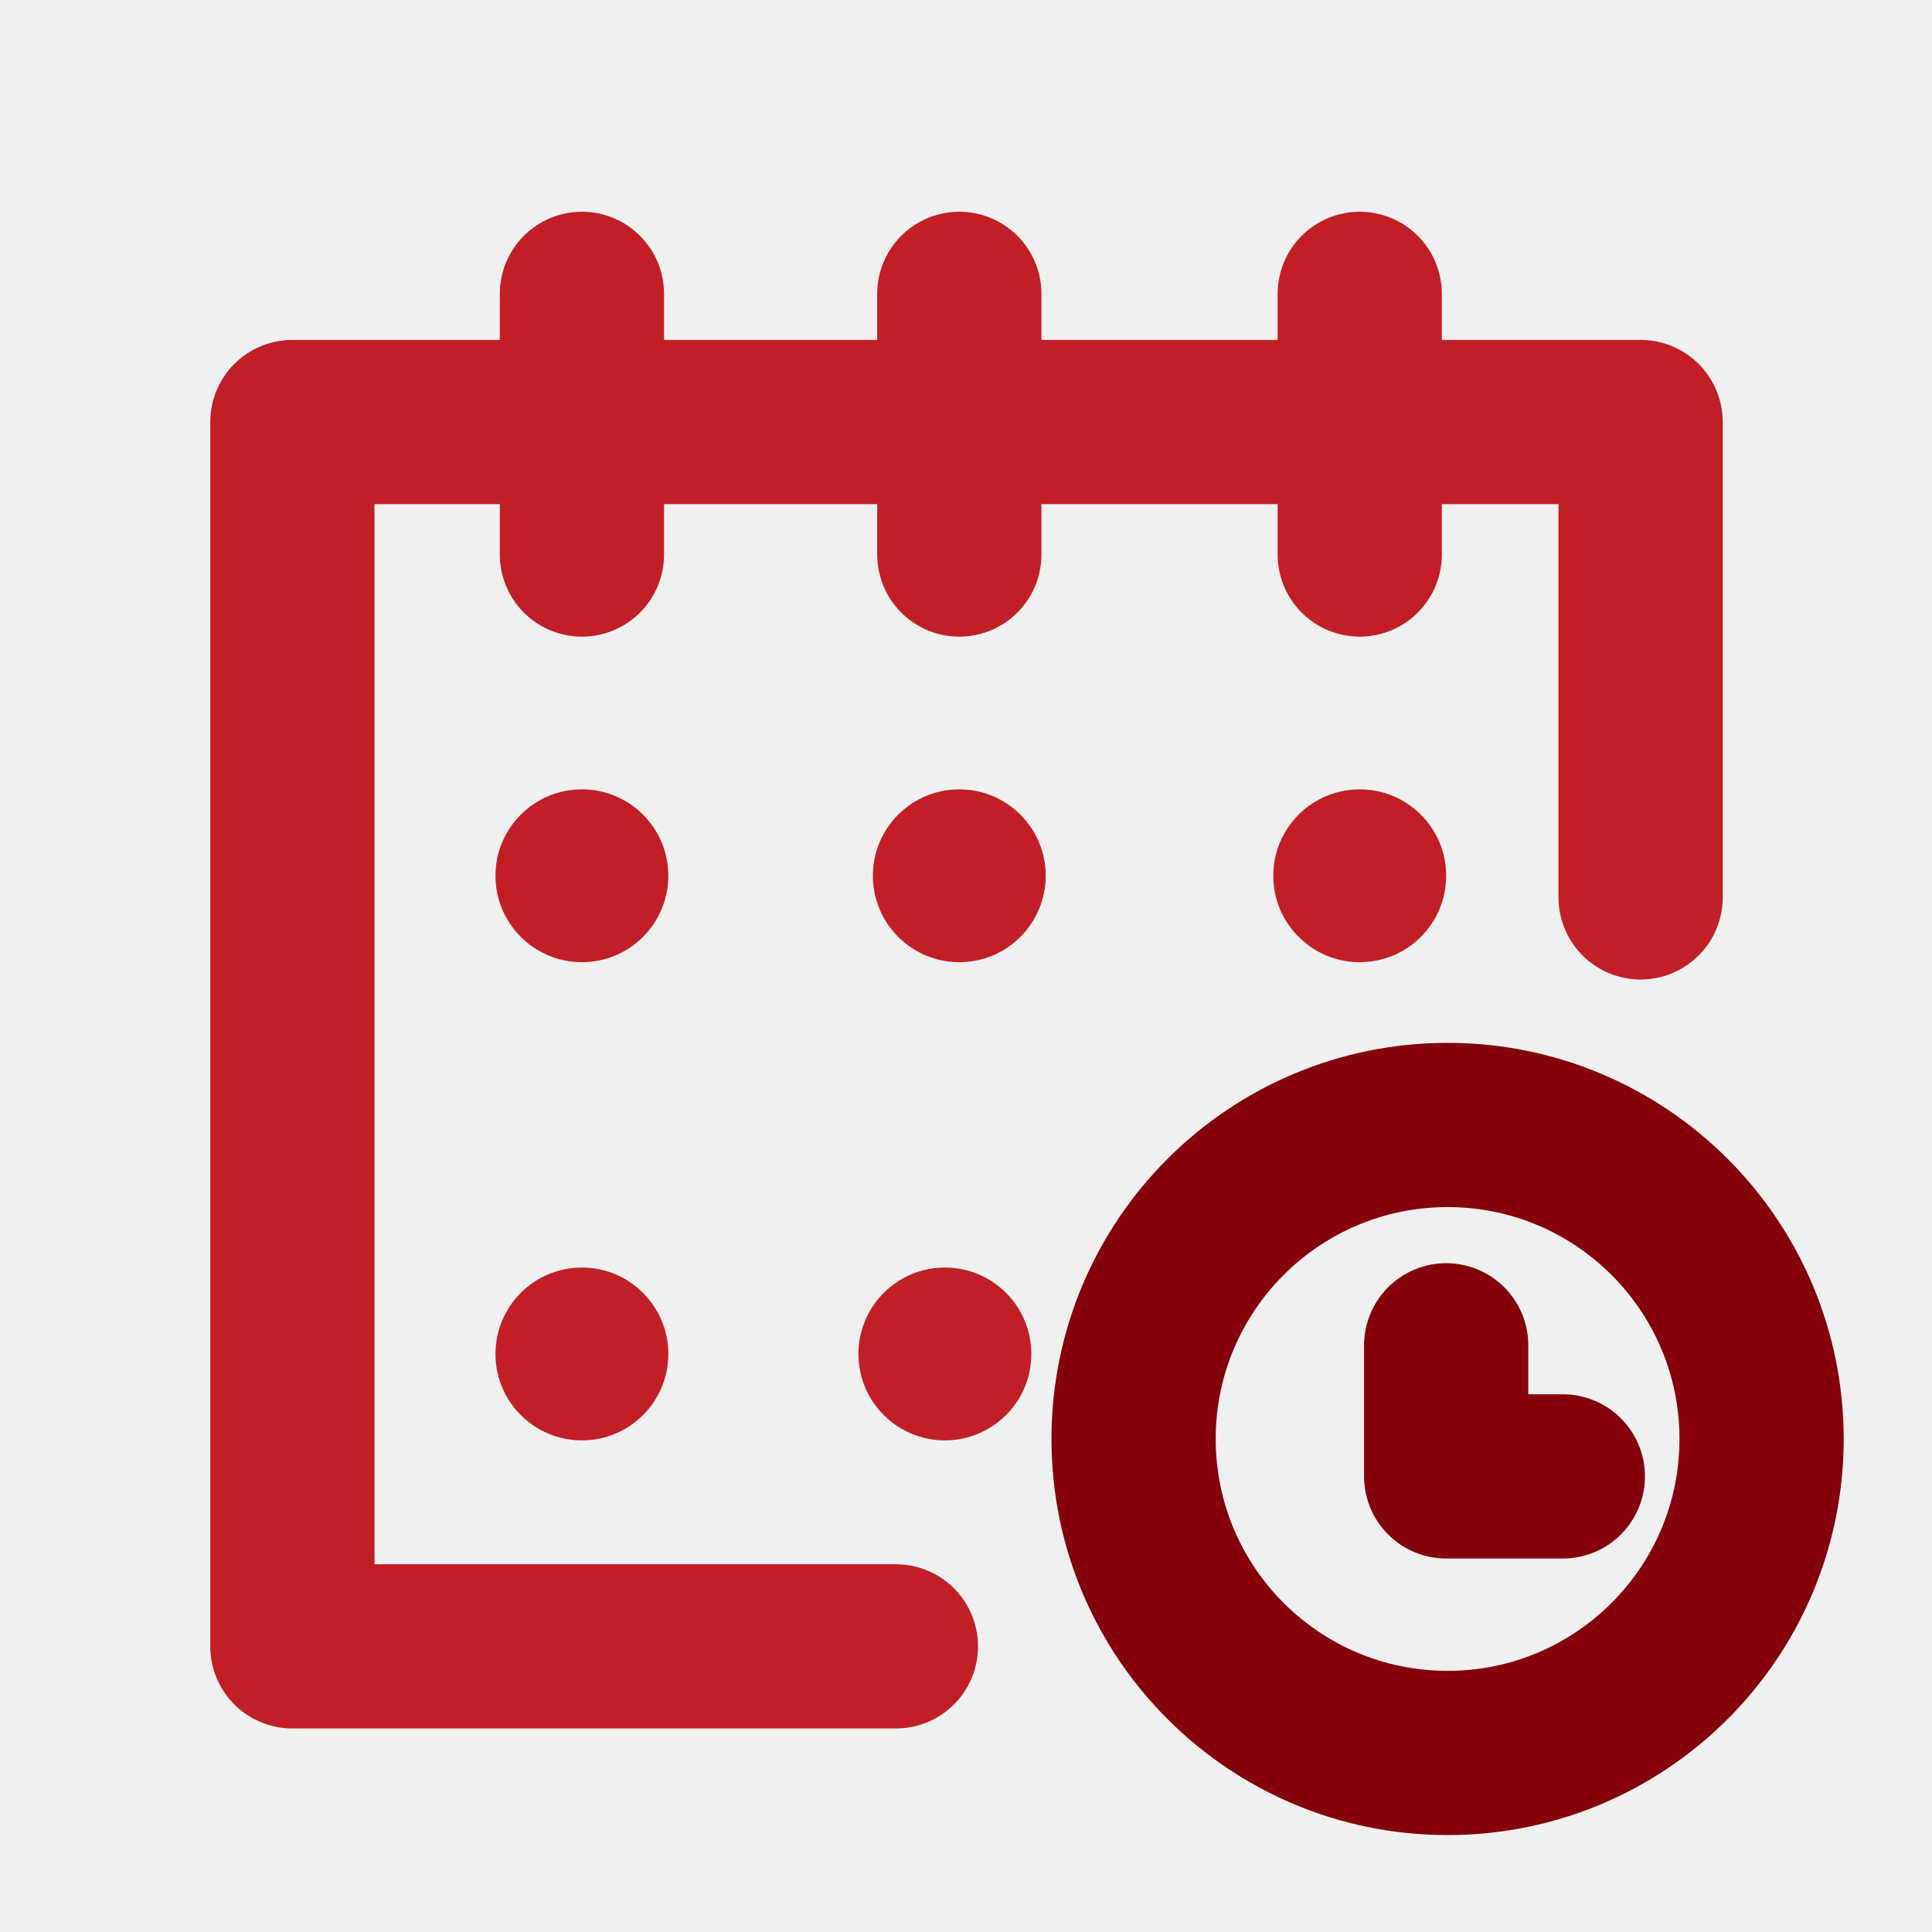
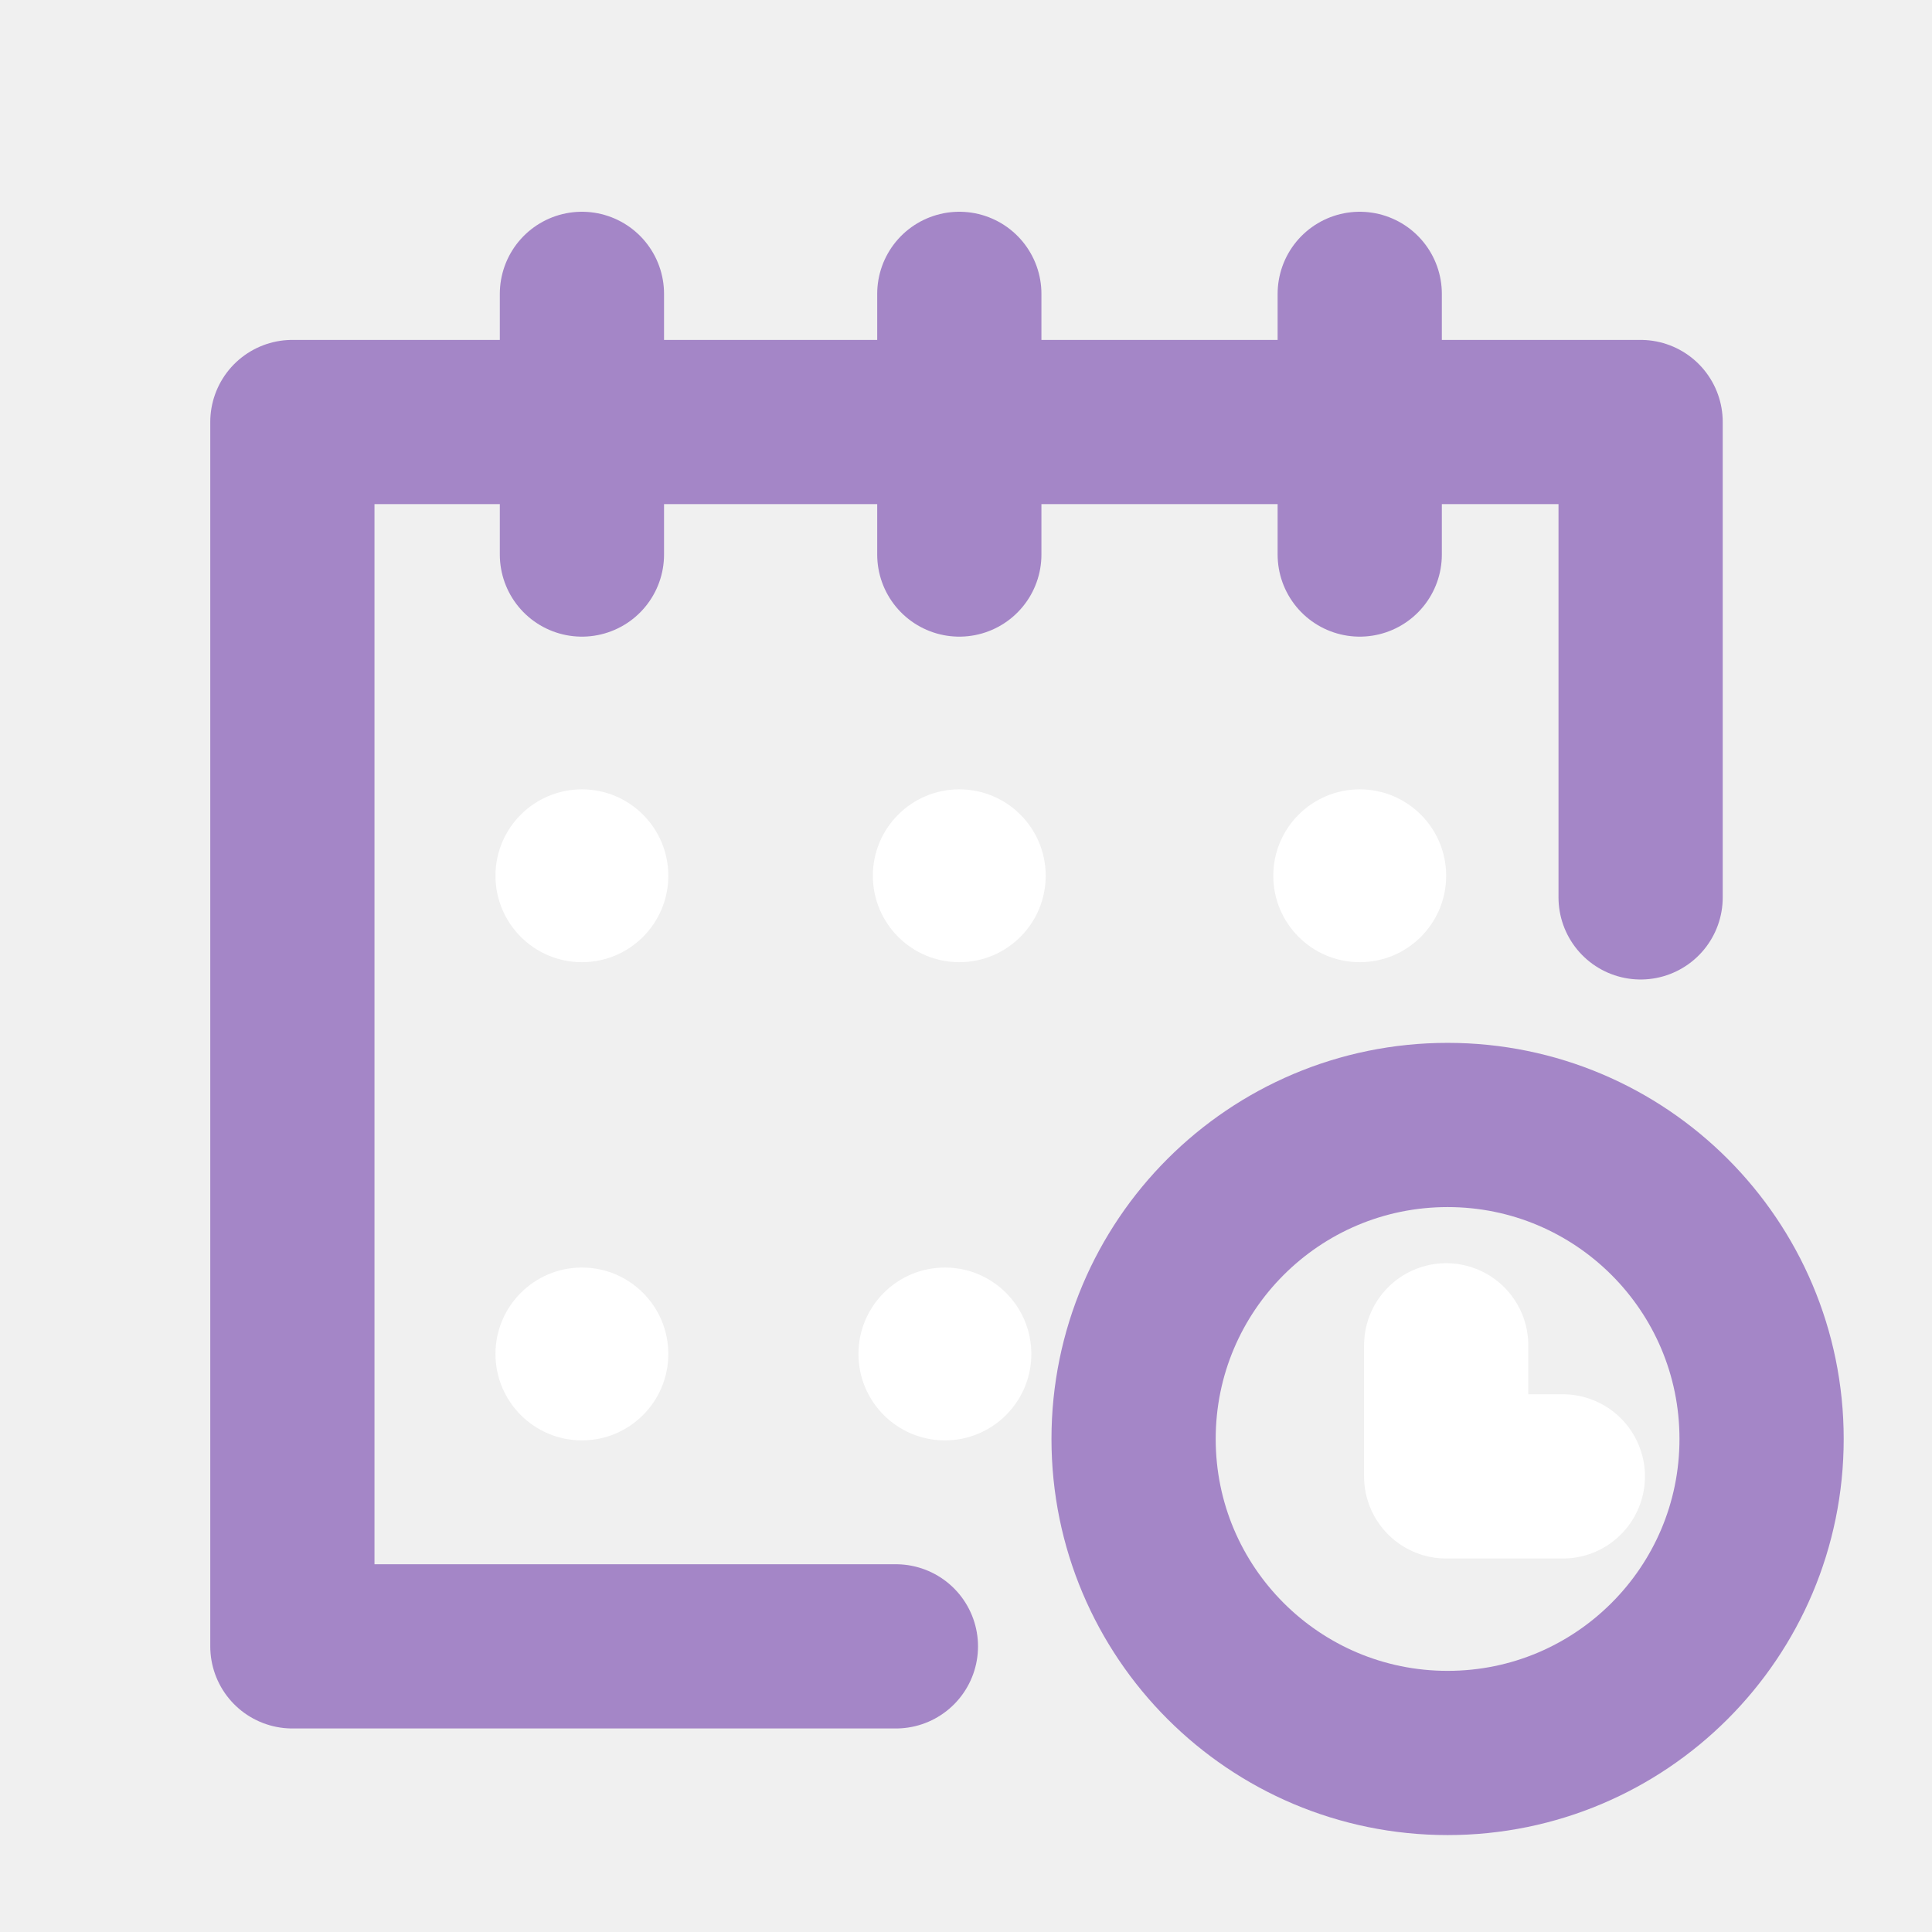
<svg xmlns="http://www.w3.org/2000/svg" width="39" height="39" viewBox="0 0 39 39" fill="none">
-   <path d="M29.222 35.386C32.722 35.386 35.56 32.548 35.56 29.047C35.56 25.547 32.722 22.709 29.222 22.709C25.721 22.709 22.883 25.547 22.883 29.047C22.883 32.548 25.721 35.386 29.222 35.386Z" stroke="#84010B" stroke-width="3.315" />
-   <path d="M29.193 27.157V29.803H31.548" stroke="#84010B" stroke-width="3.315" stroke-linecap="round" stroke-linejoin="round" />
-   <path d="M18.085 33.234H5.902V8.519H33.118V18.115" stroke="#C11F25" stroke-width="3.315" stroke-linecap="round" stroke-linejoin="round" />
-   <path d="M11.747 5.932V11.194" stroke="#C11F25" stroke-width="3.315" stroke-linecap="round" stroke-linejoin="round" />
-   <path d="M19.365 5.932V11.194" stroke="#C11F25" stroke-width="3.315" stroke-linecap="round" stroke-linejoin="round" />
-   <path d="M27.448 5.932V11.194" stroke="#C11F25" stroke-width="3.315" stroke-linecap="round" stroke-linejoin="round" />
-   <path d="M11.747 19.423C12.71 19.423 13.491 18.642 13.491 17.678C13.491 16.715 12.71 15.934 11.747 15.934C10.783 15.934 10.002 16.715 10.002 17.678C10.002 18.642 10.783 19.423 11.747 19.423Z" fill="#C11F25" />
-   <path d="M11.747 29.076C12.71 29.076 13.491 28.295 13.491 27.332C13.491 26.368 12.71 25.587 11.747 25.587C10.783 25.587 10.002 26.368 10.002 27.332C10.002 28.295 10.783 29.076 11.747 29.076Z" fill="#C11F25" />
-   <path d="M19.365 19.423C20.328 19.423 21.109 18.642 21.109 17.678C21.109 16.715 20.328 15.934 19.365 15.934C18.401 15.934 17.62 16.715 17.62 17.678C17.62 18.642 18.401 19.423 19.365 19.423Z" fill="#C11F25" />
-   <path d="M19.074 29.076C20.038 29.076 20.819 28.295 20.819 27.332C20.819 26.368 20.038 25.587 19.074 25.587C18.111 25.587 17.329 26.368 17.329 27.332C17.329 28.295 18.111 29.076 19.074 29.076Z" fill="#C11F25" />
-   <path d="M27.448 19.423C28.412 19.423 29.193 18.642 29.193 17.678C29.193 16.715 28.412 15.934 27.448 15.934C26.485 15.934 25.703 16.715 25.703 17.678C25.703 18.642 26.485 19.423 27.448 19.423Z" fill="#C11F25" />
+   <path d="M29.222 35.386C32.722 35.386 35.56 32.548 35.56 29.047C35.56 25.547 32.722 22.709 29.222 22.709C25.721 22.709 22.883 25.547 22.883 29.047C22.883 32.548 25.721 35.386 29.222 35.386Z" stroke="#a486c7" stroke-width="3.315" />
+   <path d="M29.193 27.157V29.803H31.548" stroke="#ffffff" stroke-width="3.315" stroke-linecap="round" stroke-linejoin="round" />
+   <path d="M18.085 33.234H5.902V8.519H33.118V18.115" stroke="#a486c7" stroke-width="3.315" stroke-linecap="round" stroke-linejoin="round" />
+   <path d="M11.747 5.932V11.194" stroke="#a486c7" stroke-width="3.315" stroke-linecap="round" stroke-linejoin="round" />
+   <path d="M19.365 5.932V11.194" stroke="#a486c7" stroke-width="3.315" stroke-linecap="round" stroke-linejoin="round" />
+   <path d="M27.448 5.932V11.194" stroke="#a486c7" stroke-width="3.315" stroke-linecap="round" stroke-linejoin="round" />
+   <path d="M11.747 19.423C12.71 19.423 13.491 18.642 13.491 17.678C13.491 16.715 12.71 15.934 11.747 15.934C10.783 15.934 10.002 16.715 10.002 17.678C10.002 18.642 10.783 19.423 11.747 19.423Z" fill="#ffffff" />
+   <path d="M11.747 29.076C12.71 29.076 13.491 28.295 13.491 27.332C13.491 26.368 12.71 25.587 11.747 25.587C10.783 25.587 10.002 26.368 10.002 27.332C10.002 28.295 10.783 29.076 11.747 29.076Z" fill="#ffffff" />
+   <path d="M19.365 19.423C20.328 19.423 21.109 18.642 21.109 17.678C21.109 16.715 20.328 15.934 19.365 15.934C18.401 15.934 17.62 16.715 17.62 17.678C17.62 18.642 18.401 19.423 19.365 19.423Z" fill="#ffffff" />
+   <path d="M19.074 29.076C20.038 29.076 20.819 28.295 20.819 27.332C20.819 26.368 20.038 25.587 19.074 25.587C18.111 25.587 17.329 26.368 17.329 27.332C17.329 28.295 18.111 29.076 19.074 29.076Z" fill="#ffffff" />
+   <path d="M27.448 19.423C28.412 19.423 29.193 18.642 29.193 17.678C29.193 16.715 28.412 15.934 27.448 15.934C26.485 15.934 25.703 16.715 25.703 17.678C25.703 18.642 26.485 19.423 27.448 19.423Z" fill="#ffffff" />
</svg>
